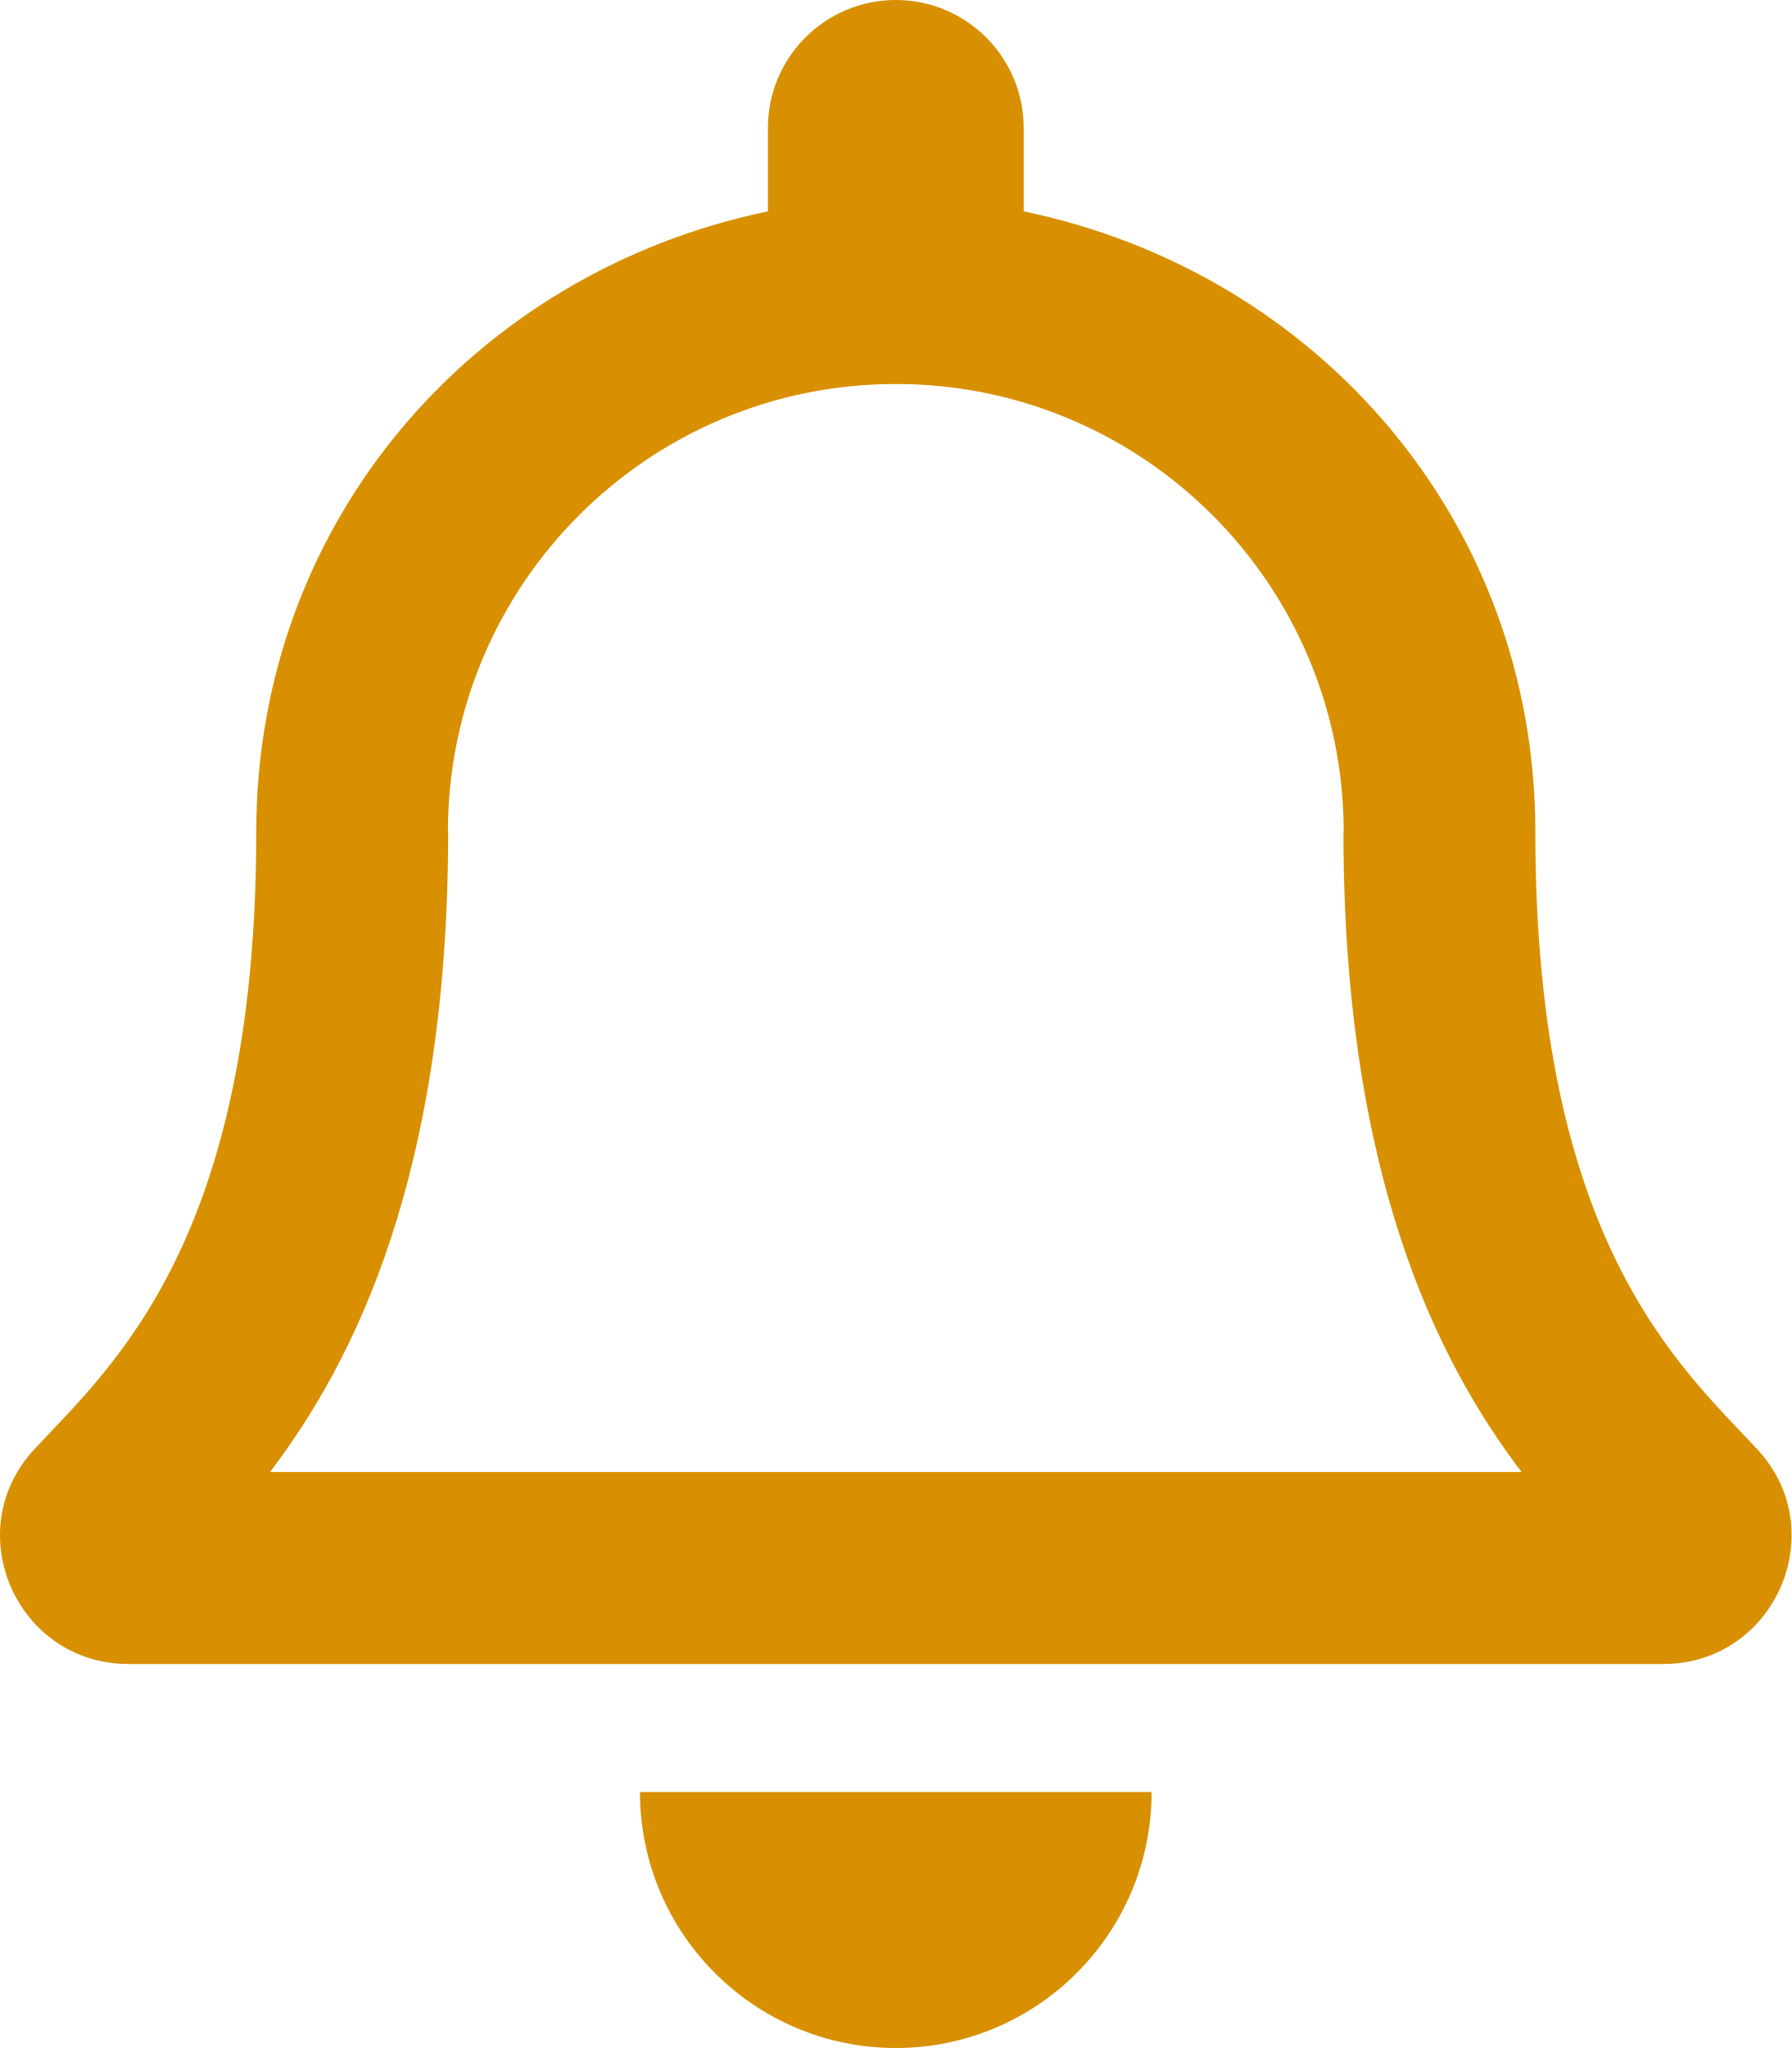
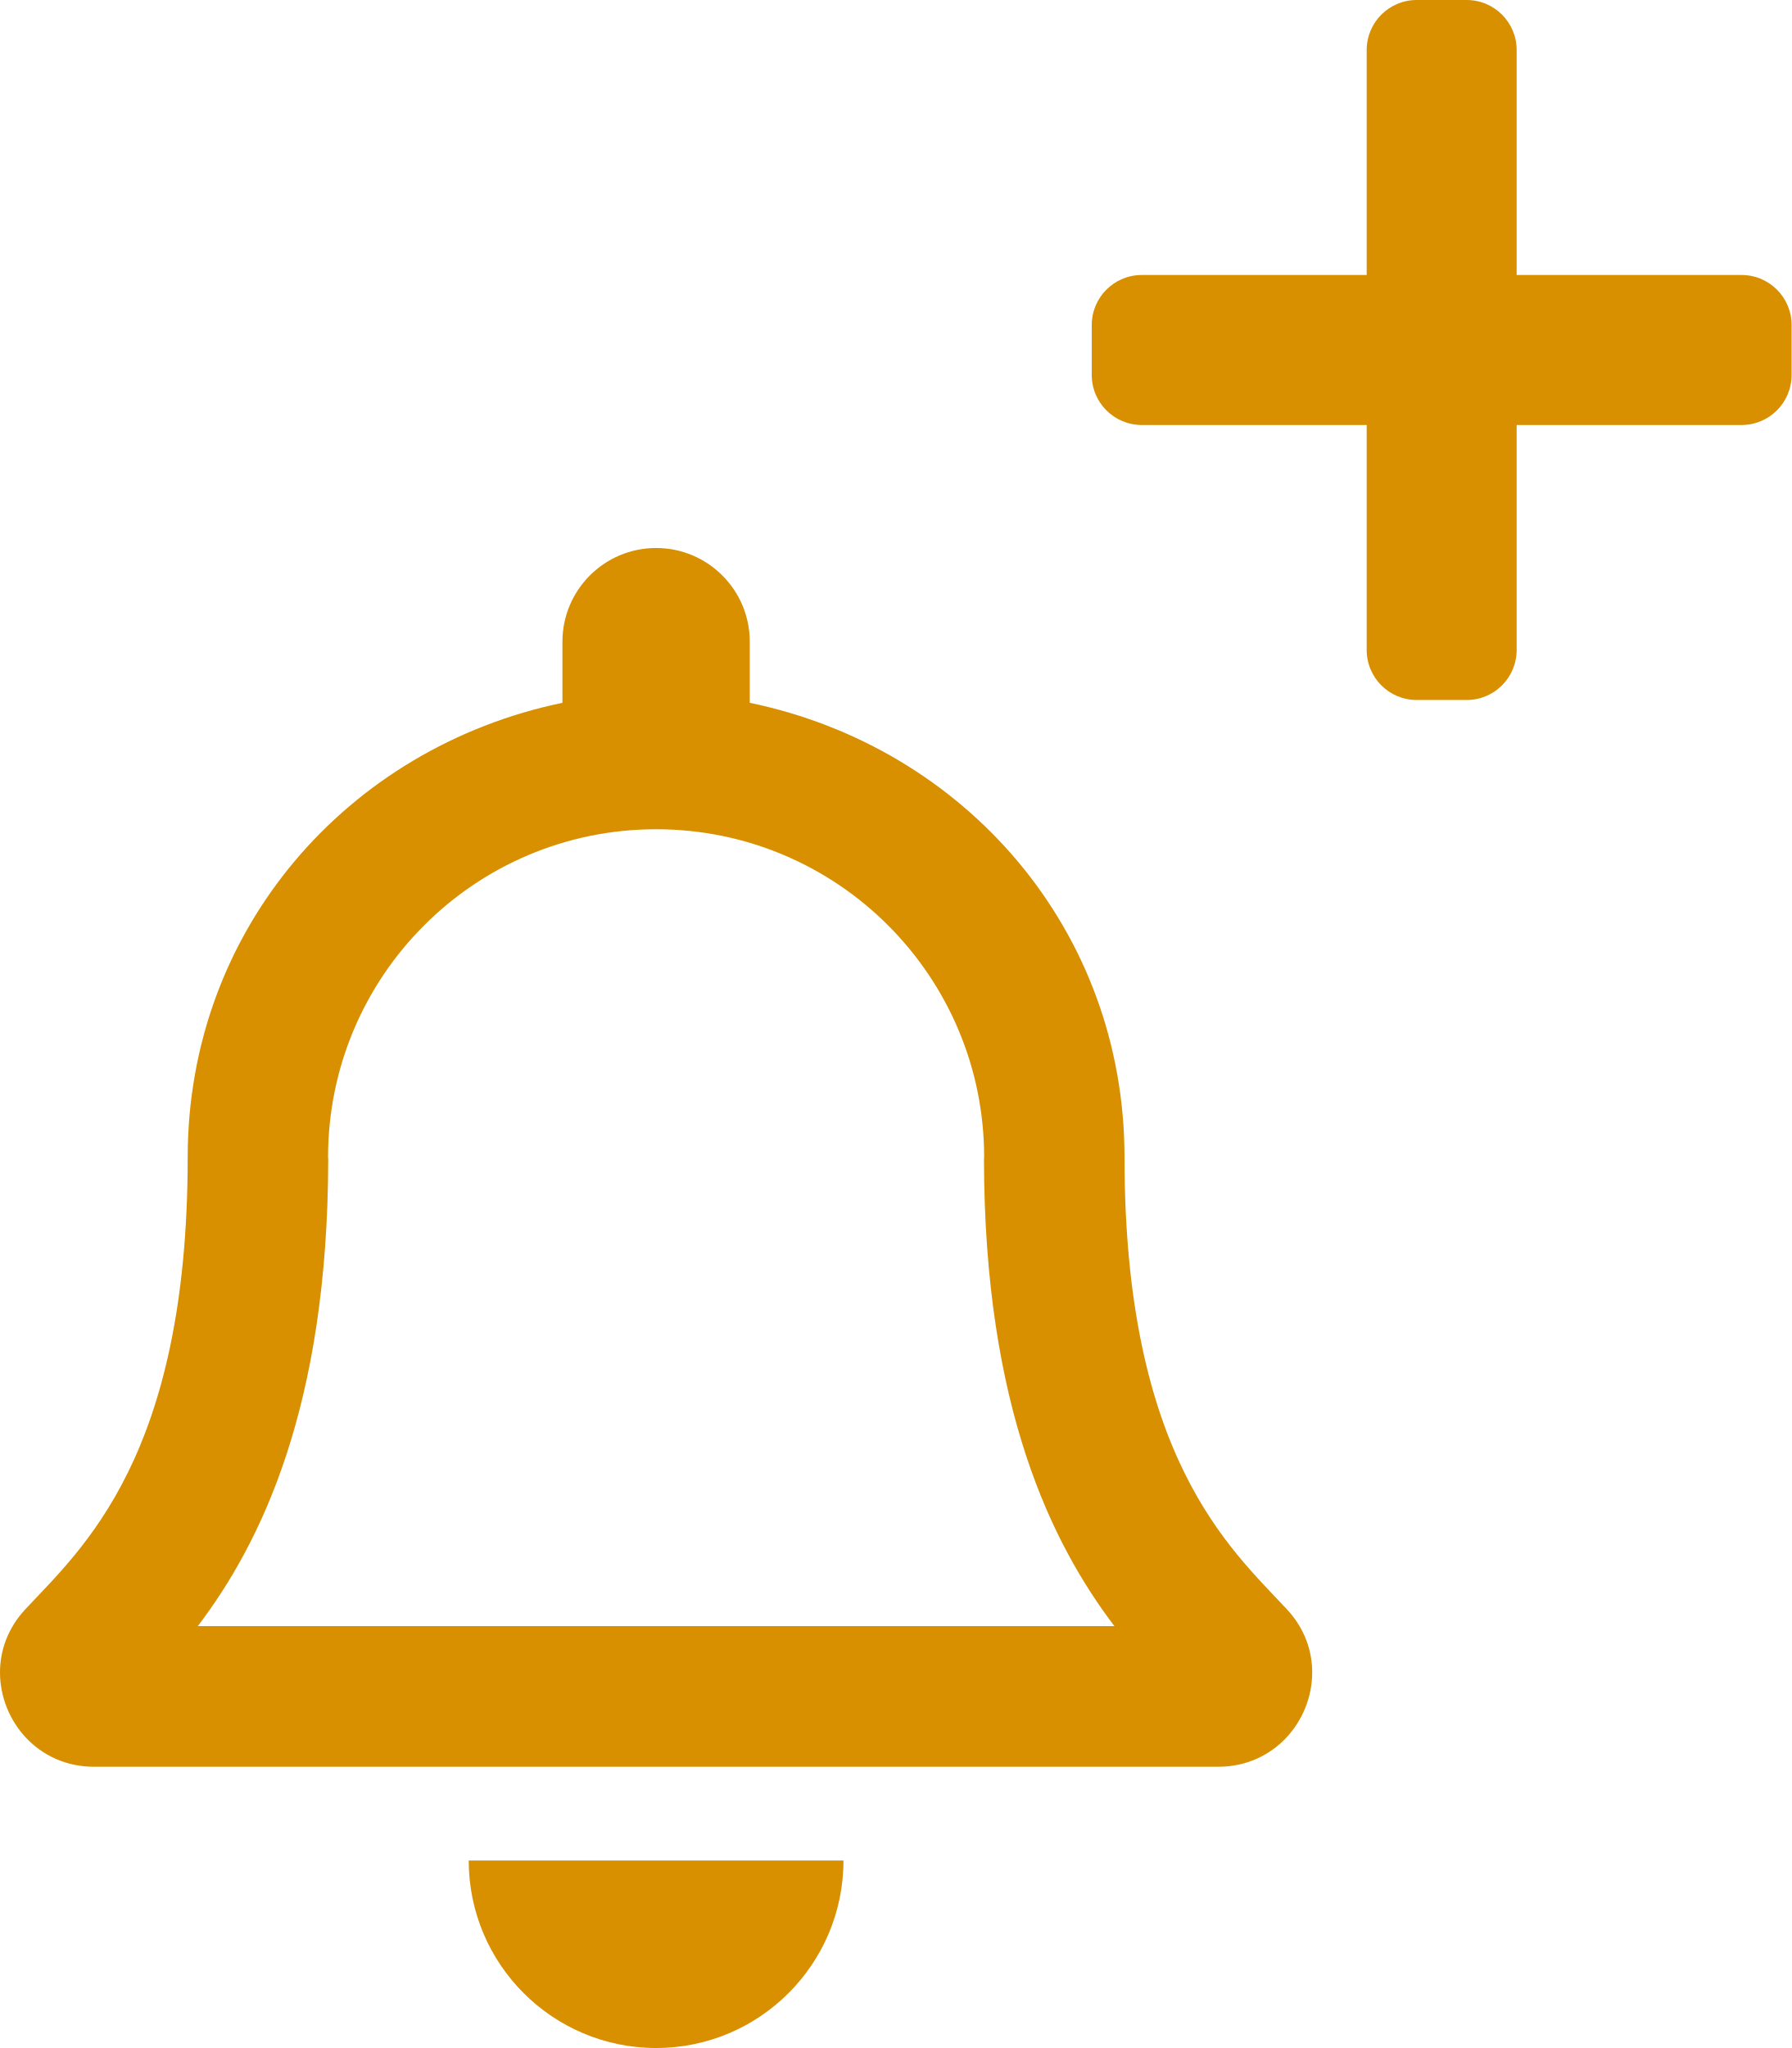
- <svg xmlns="http://www.w3.org/2000/svg" aria-hidden="true" focusable="false" data-prefix="far" data-icon="bell" class="svg-inline--fa fa-bell fa-w-14" role="img" viewBox="0 0 448 512">
-   <path fill="#D89000" d="M439.39 362.29c-19.32-20.76-55.47-51.99-55.47-154.29 0-77.7-54.48-139.9-127.94-155.16V32c0-17.67-14.32-32-31.98-32s-31.98 14.33-31.98 32v20.84C118.56 68.1 64.08 130.3 64.08 208c0 102.3-36.15 133.53-55.47 154.29-6 6.45-8.66 14.16-8.61 21.71.11 16.4 12.98 32 32.1 32h383.8c19.12 0 32-15.6 32.1-32 .05-7.55-2.61-15.27-8.61-21.71zM67.53 368c21.22-27.97 44.42-74.33 44.53-159.42 0-.2-.06-.38-.06-.58 0-61.86 50.14-112 112-112s112 50.14 112 112c0 .2-.06.38-.06.58.11 85.1 23.31 131.46 44.53 159.42H67.53zM224 512c35.32 0 63.97-28.65 63.97-64H160.03c0 35.35 28.65 64 63.97 64z" />
+ <svg xmlns="http://www.w3.org/2000/svg" aria-hidden="true" focusable="false" data-prefix="far" data-icon="bell" class="svg-inline--fa fa-bell fa-w-14" role="img" viewBox="0 0 448 512" version="1.1" id="svg4">
+   <defs id="defs8" />
+   <path d="m 321.819,402.349 c -14.15,-15.205 -40.627,-38.079 -40.627,-113.005 0,-56.909 -39.902,-102.466 -93.706,-113.643 V 160.438 c 0,-12.942 -10.488,-23.438 -23.423,-23.438 -12.935,0 -23.423,10.496 -23.423,23.438 v 15.264 c -53.804,11.177 -93.706,56.733 -93.706,113.643 0,74.927 -26.477,97.8 -40.627,113.005 C 1.911,407.073 -0.037,412.72 -1.8500033e-4,418.25 0.08,430.262 9.507,441.688 23.511,441.688 H 304.614 c 14.004,0 23.438,-11.426 23.511,-23.438 0.037,-5.53 -1.912,-11.184 -6.306,-15.901 z m -272.358,4.182 c 15.542,-20.486 32.534,-54.441 32.615,-116.763 0,-0.146 -0.044,-0.278 -0.044,-0.425 0,-45.308 36.724,-82.031 82.031,-82.031 45.308,0 82.031,36.724 82.031,82.031 0,0.146 -0.044,0.278 -0.044,0.425 0.081,62.329 17.073,96.284 32.615,116.763 z M 164.062,512 c 25.869,0 46.853,-20.984 46.853,-46.875 h -93.706 c 0,25.891 20.984,46.875 46.853,46.875 z" id="path2" style="fill:#d89000;stroke-width:0.732" />
+   <path d="M 435.5,68.75 H 379.25 V 12.5 C 379.25,5.598 373.652,0 366.75,0 h -12.5 c -6.902,0 -12.5,5.598 -12.5,12.5 V 68.75 H 285.5 C 278.598,68.75 273,74.348 273,81.25 v 12.5 c 0,6.902 5.598,12.5 12.5,12.5 h 56.25 v 56.25 c 0,6.902 5.598,12.5 12.5,12.5 h 12.5 c 6.902,0 12.5,-5.598 12.5,-12.5 v -56.25 h 56.25 c 6.902,0 12.5,-5.598 12.5,-12.5 v -12.5 c 0,-6.902 -5.598,-12.5 -12.5,-12.5 z" id="path2-3" style="fill:#d89000;stroke-width:0.391" />
</svg>
